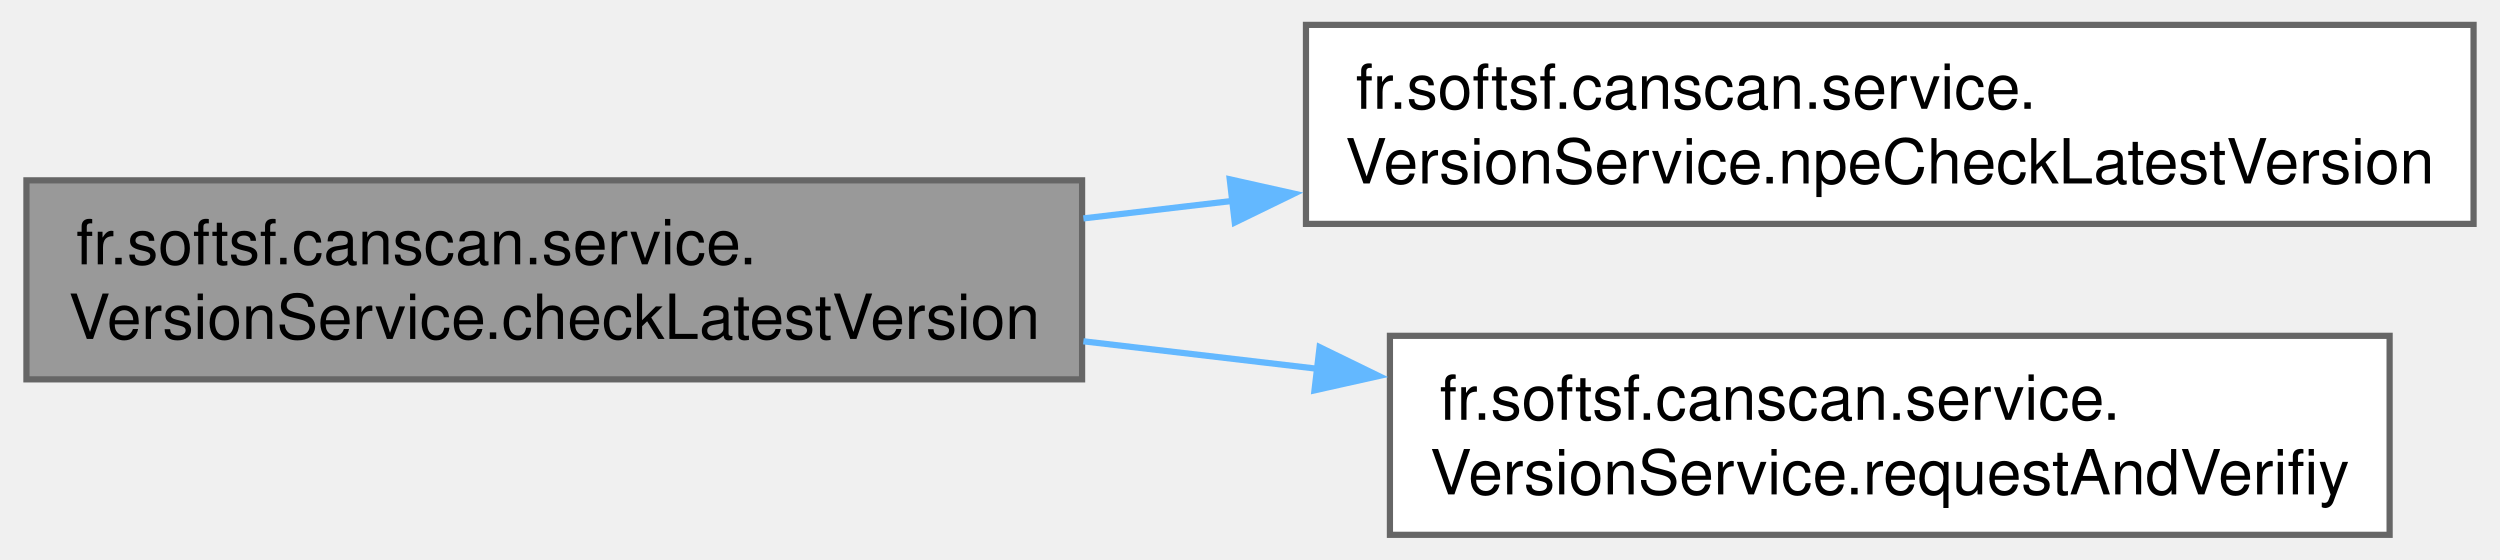
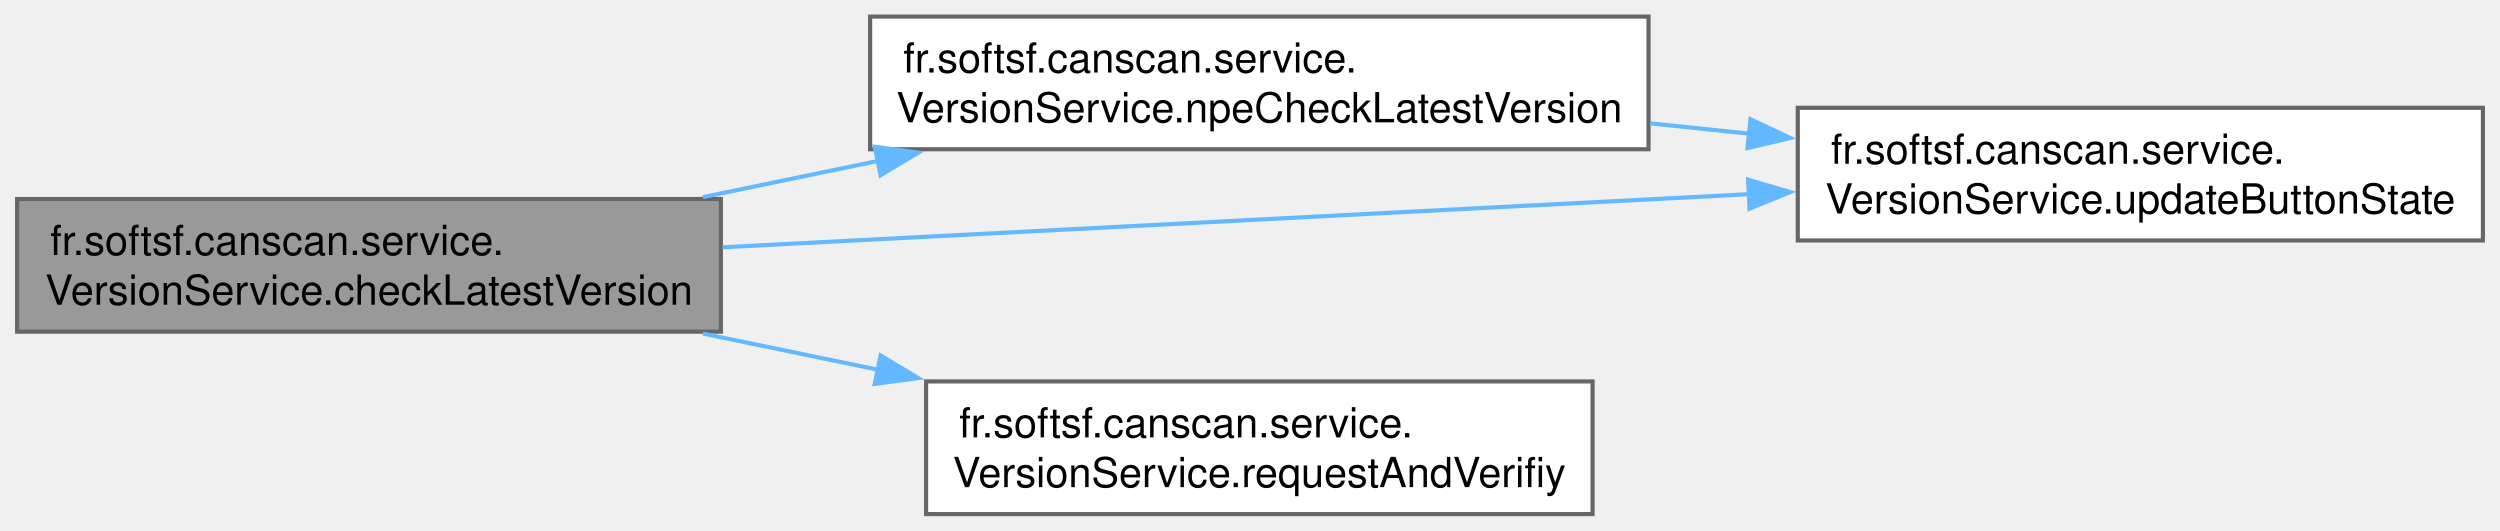
- <svg xmlns="http://www.w3.org/2000/svg" xmlns:xlink="http://www.w3.org/1999/xlink" width="402pt" height="90pt" viewBox="0.00 0.00 401.50 90.00">
-   <g id="graph0" class="graph" transform="scale(1 1) rotate(0) translate(4 86)">
+ <svg xmlns="http://www.w3.org/2000/svg" xmlns:xlink="http://www.w3.org/1999/xlink" width="603pt" height="128pt" viewBox="0.00 0.00 602.75 128.00">
+   <g id="graph0" class="graph" transform="scale(1 1) rotate(0) translate(4 124)">
    <g id="Node000001" class="node">
      <g id="a_Node000001">
        <a xlink:title="Asynchronously checks whether the current application version matches the latest GitHub release tag.">
-           <polygon fill="#999999" stroke="#666666" points="169.75,-57 0,-57 0,-25 169.75,-25 169.75,-57" />
-           <text text-anchor="start" x="8" y="-43.5" font-family="Helvetica,sans-Serif" font-size="10.00">fr.softsf.canscan.service.</text>
-           <text text-anchor="middle" x="84.88" y="-31.5" font-family="Helvetica,sans-Serif" font-size="10.00">VersionService.checkLatestVersion</text>
+           <polygon fill="#999999" stroke="#666666" points="169.75,-76 0,-76 0,-44 169.75,-44 169.75,-76" />
+           <text text-anchor="start" x="8" y="-62.5" font-family="Helvetica,sans-Serif" font-size="10.00">fr.softsf.canscan.service.</text>
+           <text text-anchor="middle" x="84.88" y="-50.5" font-family="Helvetica,sans-Serif" font-size="10.00">VersionService.checkLatestVersion</text>
        </a>
      </g>
    </g>
    <g id="Node000002" class="node">
      <g id="a_Node000002">
        <a xlink:href="enumfr_1_1softsf_1_1canscan_1_1service_1_1_version_service.html#a9e860e0a69da51da67be284deb2c701c" target="_top" xlink:title="Validates input for version check.">
-           <polygon fill="white" stroke="#666666" points="393.5,-82 205.75,-82 205.75,-50 393.5,-50 393.5,-82" />
-           <text text-anchor="start" x="213.75" y="-68.5" font-family="Helvetica,sans-Serif" font-size="10.00">fr.softsf.canscan.service.</text>
-           <text text-anchor="middle" x="299.62" y="-56.5" font-family="Helvetica,sans-Serif" font-size="10.00">VersionService.npeCheckLatestVersion</text>
+           <polygon fill="white" stroke="#666666" points="393.5,-120 205.75,-120 205.75,-88 393.5,-88 393.5,-120" />
+           <text text-anchor="start" x="213.75" y="-106.5" font-family="Helvetica,sans-Serif" font-size="10.00">fr.softsf.canscan.service.</text>
+           <text text-anchor="middle" x="299.62" y="-94.5" font-family="Helvetica,sans-Serif" font-size="10.00">VersionService.npeCheckLatestVersion</text>
        </a>
      </g>
    </g>
    <g id="edge1_Node000001_Node000002" class="edge">
      <g id="a_edge1_Node000001_Node000002">
        <a xlink:title=" ">
-           <path fill="none" stroke="#63b8ff" d="M169.96,-50.88C177.85,-51.81 185.92,-52.76 193.97,-53.7" />
-           <polygon fill="#63b8ff" stroke="#63b8ff" points="193.49,-57.17 203.83,-54.86 194.3,-50.22 193.49,-57.17" />
+           <path fill="none" stroke="#63b8ff" d="M165.4,-76.45C179.18,-79.3 193.61,-82.28 207.67,-85.19" />
+           <polygon fill="#63b8ff" stroke="#63b8ff" points="206.86,-88.6 217.36,-87.19 208.28,-81.74 206.86,-88.6" />
        </a>
      </g>
    </g>
    <g id="Node000003" class="node">
      <g id="a_Node000003">
+         <a xlink:href="enumfr_1_1softsf_1_1canscan_1_1service_1_1_version_service.html#ac3765b9aae65297cd9337c852ee2fb30" target="_top" xlink:title="Updates the state and tooltip of the given button based on application logic.">
+           <polygon fill="white" stroke="#666666" points="594.75,-98 429.5,-98 429.5,-66 594.75,-66 594.75,-98" />
+           <text text-anchor="start" x="437.5" y="-84.5" font-family="Helvetica,sans-Serif" font-size="10.00">fr.softsf.canscan.service.</text>
+           <text text-anchor="middle" x="512.12" y="-72.5" font-family="Helvetica,sans-Serif" font-size="10.00">VersionService.updateButtonState</text>
+         </a>
+       </g>
+     </g>
+     <g id="edge4_Node000001_Node000003" class="edge">
+       <g id="a_edge4_Node000001_Node000003">
+         <a xlink:title=" ">
+           <path fill="none" stroke="#63b8ff" d="M170.14,-64.36C241.66,-68.06 344.12,-73.36 418.04,-77.18" />
+           <polygon fill="#63b8ff" stroke="#63b8ff" points="417.51,-80.66 427.68,-77.68 417.87,-73.67 417.51,-80.66" />
+         </a>
+       </g>
+     </g>
+     <g id="Node000004" class="node">
+       <g id="a_Node000004">
        <a xlink:href="enumfr_1_1softsf_1_1canscan_1_1service_1_1_version_service.html#a50d6bb31ba86a1981f6311e0caee214e" target="_top" xlink:title="Sends an HTTP request to the GitHub tags API and verifies if the latest release tag matches the curre...">
          <polygon fill="white" stroke="#666666" points="380,-32 219.25,-32 219.25,0 380,0 380,-32" />
          <text text-anchor="start" x="227.25" y="-18.5" font-family="Helvetica,sans-Serif" font-size="10.00">fr.softsf.canscan.service.</text>
          <text text-anchor="middle" x="299.62" y="-6.5" font-family="Helvetica,sans-Serif" font-size="10.00">VersionService.requestAndVerifiy</text>
        </a>
      </g>
    </g>
-     <g id="edge2_Node000001_Node000003" class="edge">
-       <g id="a_edge2_Node000001_Node000003">
+     <g id="edge3_Node000001_Node000004" class="edge">
+       <g id="a_edge3_Node000001_Node000004">
        <a xlink:title=" ">
-           <path fill="none" stroke="#63b8ff" d="M169.96,-31.12C182.32,-29.67 195.1,-28.16 207.59,-26.7" />
-           <polygon fill="#63b8ff" stroke="#63b8ff" points="207.94,-30.18 217.46,-25.54 207.12,-23.23 207.94,-30.18" />
+           <path fill="none" stroke="#63b8ff" d="M165.4,-43.55C179.18,-40.7 193.61,-37.72 207.67,-34.81" />
+           <polygon fill="#63b8ff" stroke="#63b8ff" points="208.28,-38.26 217.36,-32.81 206.86,-31.4 208.28,-38.26" />
+         </a>
+       </g>
+     </g>
+     <g id="edge2_Node000002_Node000003" class="edge">
+       <g id="a_edge2_Node000002_Node000003">
+         <a xlink:title=" ">
+           <path fill="none" stroke="#63b8ff" d="M393.87,-94.25C401.87,-93.42 409.96,-92.57 417.96,-91.74" />
+           <polygon fill="#63b8ff" stroke="#63b8ff" points="418.1,-95.24 427.68,-90.72 417.37,-88.28 418.1,-95.24" />
        </a>
      </g>
    </g>
  </g>
</svg>
